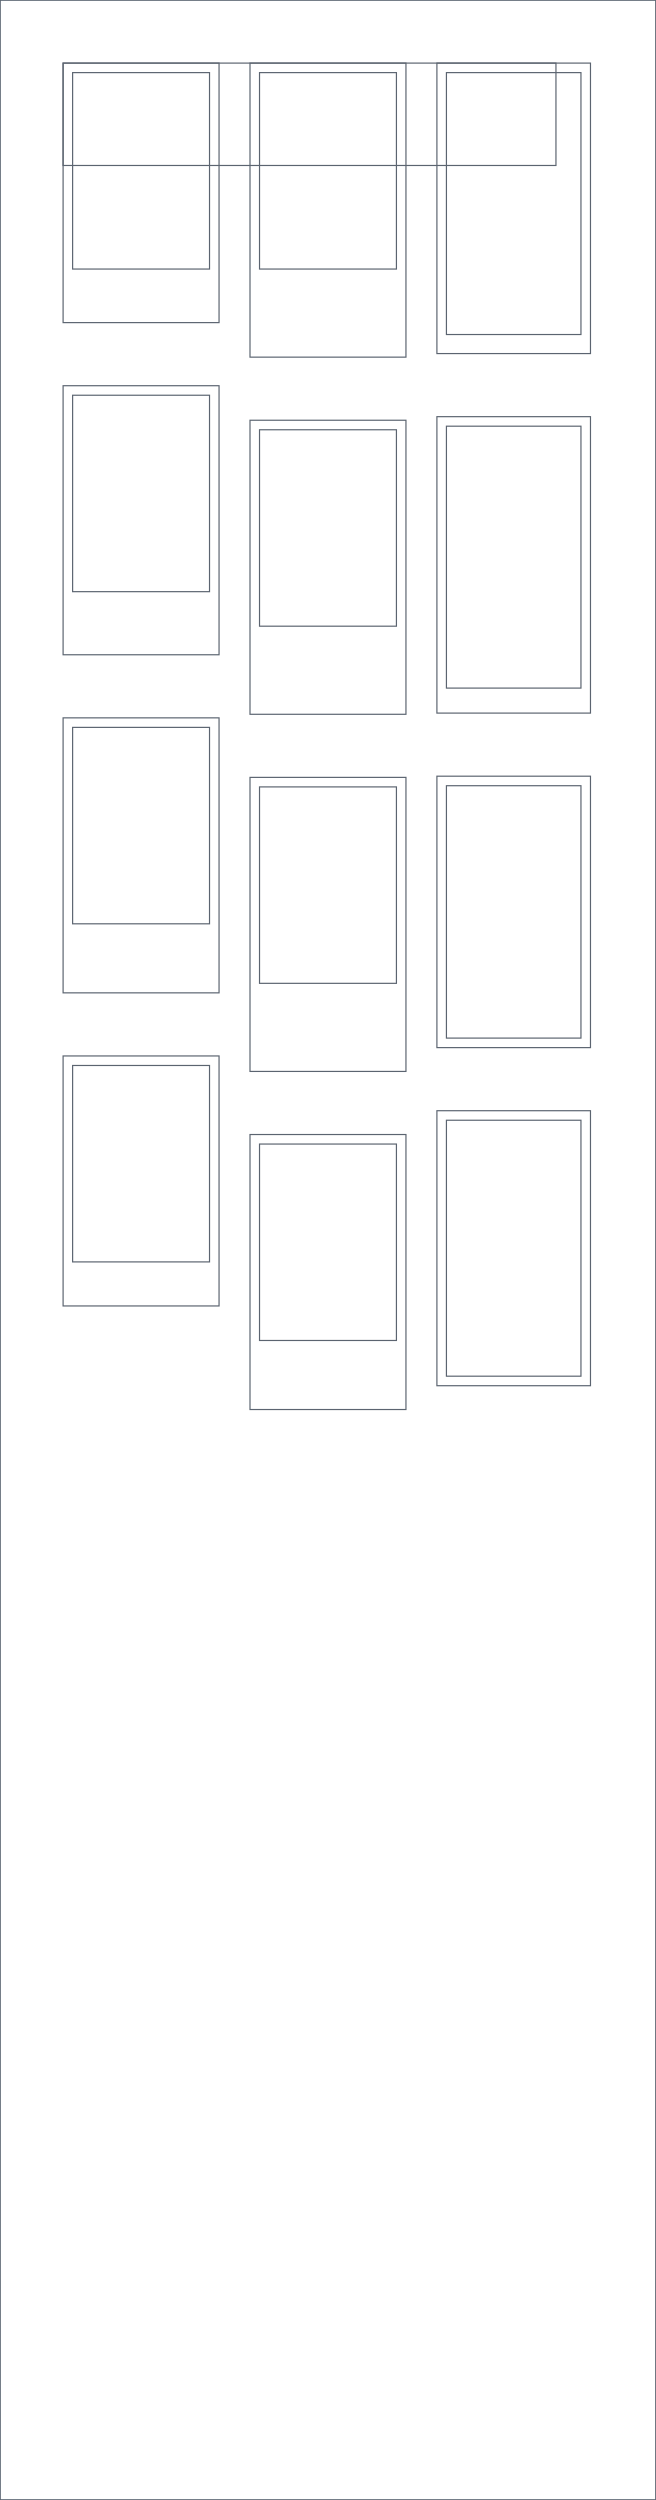
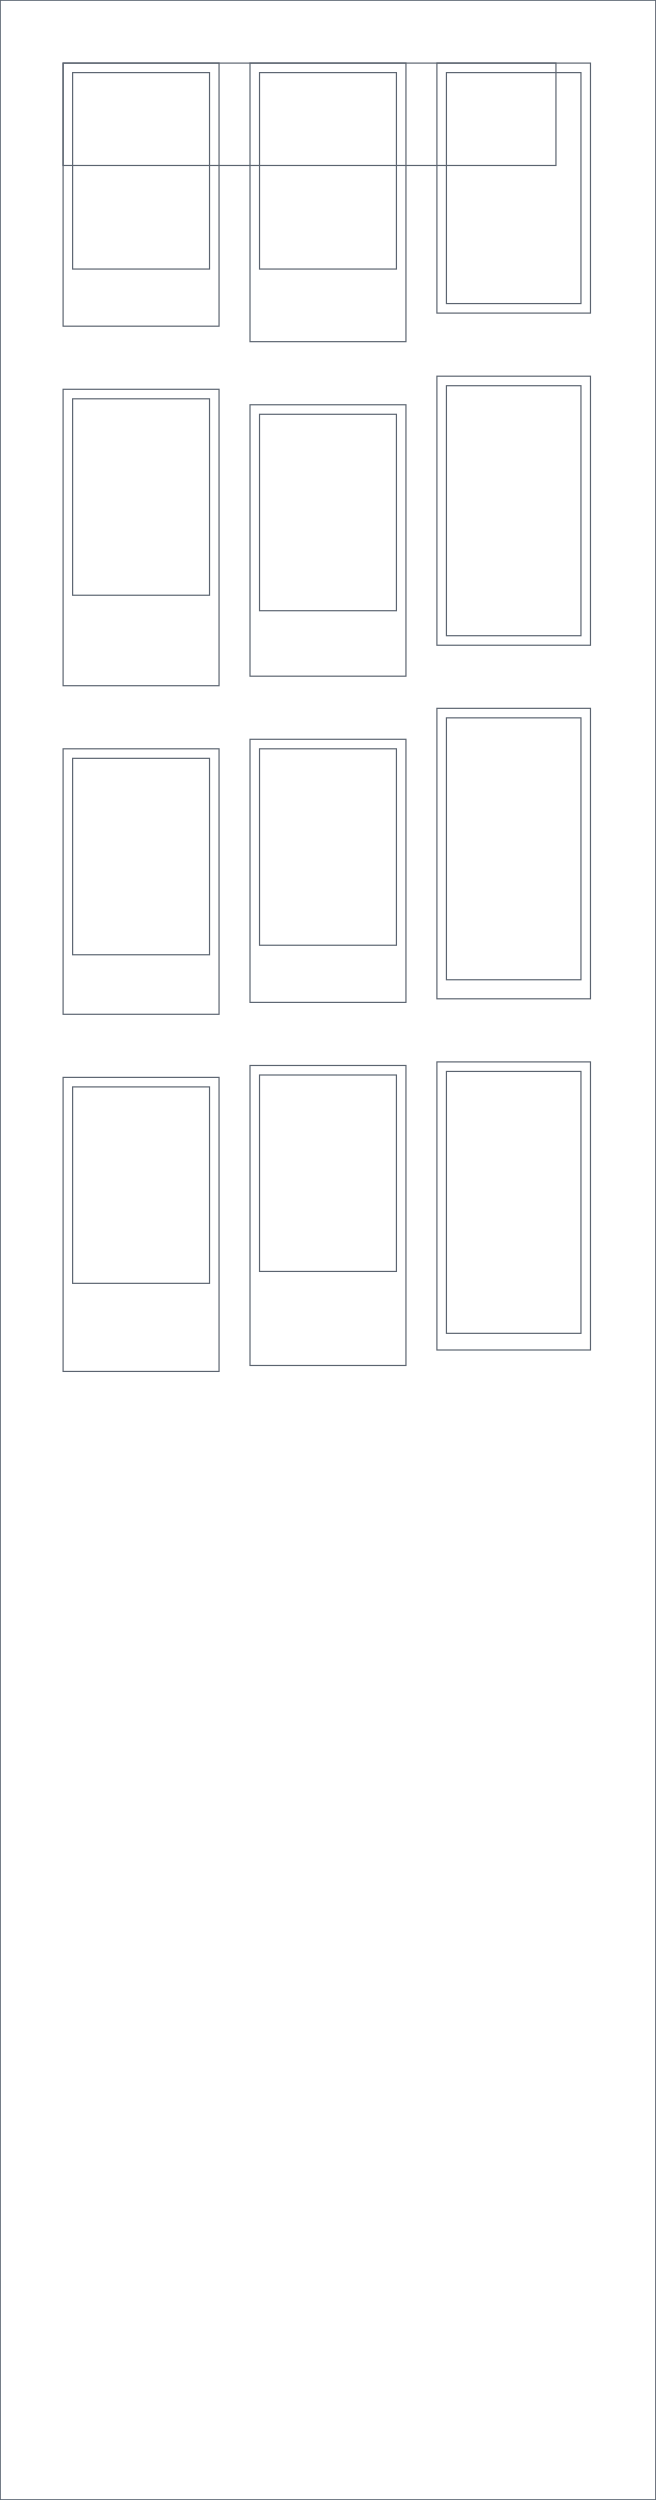
<svg xmlns="http://www.w3.org/2000/svg" width="551" height="2100" viewBox="0 0 551 2100">
  <rect x="0" y="0" width="551" height="2100" fill="none" stroke="#5B6470" stroke-width="1" />
  <rect x="0" y="0" width="551" height="2100" fill="none" stroke="#5B6470" stroke-width="1" />
  <rect x="53" y="53" width="414" height="86" fill="none" stroke="#5B6470" stroke-width="1" />
-   <rect x="53" y="53" width="131" height="218" fill="none" stroke="#5B6470" stroke-width="1" />
+   <rect x="53" y="53" width="131" height="221" fill="none" stroke="#5B6470" stroke-width="1" />
  <rect x="61" y="61" width="115" height="165" fill="none" stroke="#5B6470" stroke-width="1" />
-   <rect x="53" y="324" width="131" height="226" fill="none" stroke="#5B6470" stroke-width="1" />
-   <rect x="61" y="332" width="115" height="165" fill="none" stroke="#5B6470" stroke-width="1" />
-   <rect x="53" y="603" width="131" height="231" fill="none" stroke="#5B6470" stroke-width="1" />
-   <rect x="61" y="611" width="115" height="165" fill="none" stroke="#5B6470" stroke-width="1" />
-   <rect x="53" y="887" width="131" height="210" fill="none" stroke="#5B6470" stroke-width="1" />
-   <rect x="61" y="895" width="115" height="165" fill="none" stroke="#5B6470" stroke-width="1" />
-   <rect x="210" y="53" width="131" height="247" fill="none" stroke="#5B6470" stroke-width="1" />
+   <rect x="53" y="327" width="131" height="249" fill="none" stroke="#5B6470" stroke-width="1" />
+   <rect x="61" y="335" width="115" height="165" fill="none" stroke="#5B6470" stroke-width="1" />
+   <rect x="53" y="629" width="131" height="223" fill="none" stroke="#5B6470" stroke-width="1" />
+   <rect x="61" y="637" width="115" height="165" fill="none" stroke="#5B6470" stroke-width="1" />
+   <rect x="53" y="905" width="131" height="247" fill="none" stroke="#5B6470" stroke-width="1" />
+   <rect x="61" y="913" width="115" height="165" fill="none" stroke="#5B6470" stroke-width="1" />
+   <rect x="210" y="53" width="131" height="234" fill="none" stroke="#5B6470" stroke-width="1" />
  <rect x="218" y="61" width="115" height="165" fill="none" stroke="#5B6470" stroke-width="1" />
-   <rect x="210" y="353" width="131" height="247" fill="none" stroke="#5B6470" stroke-width="1" />
-   <rect x="218" y="361" width="115" height="165" fill="none" stroke="#5B6470" stroke-width="1" />
-   <rect x="210" y="653" width="131" height="247" fill="none" stroke="#5B6470" stroke-width="1" />
-   <rect x="218" y="661" width="115" height="165" fill="none" stroke="#5B6470" stroke-width="1" />
-   <rect x="210" y="953" width="131" height="231" fill="none" stroke="#5B6470" stroke-width="1" />
-   <rect x="218" y="961" width="115" height="165" fill="none" stroke="#5B6470" stroke-width="1" />
-   <rect x="367" y="53" width="129" height="244" fill="none" stroke="#5B6470" stroke-width="1" />
-   <rect x="375" y="61" width="113" height="220" fill="none" stroke="#5B6470" stroke-width="1" />
-   <rect x="367" y="350" width="129" height="249" fill="none" stroke="#5B6470" stroke-width="1" />
-   <rect x="375" y="358" width="113" height="220" fill="none" stroke="#5B6470" stroke-width="1" />
-   <rect x="367" y="652" width="129" height="228" fill="none" stroke="#5B6470" stroke-width="1" />
-   <rect x="375" y="660" width="113" height="212" fill="none" stroke="#5B6470" stroke-width="1" />
-   <rect x="367" y="933" width="129" height="231" fill="none" stroke="#5B6470" stroke-width="1" />
-   <rect x="375" y="941" width="113" height="215" fill="none" stroke="#5B6470" stroke-width="1" />
+   <rect x="210" y="340" width="131" height="228" fill="none" stroke="#5B6470" stroke-width="1" />
+   <rect x="218" y="348" width="115" height="165" fill="none" stroke="#5B6470" stroke-width="1" />
+   <rect x="210" y="621" width="131" height="221" fill="none" stroke="#5B6470" stroke-width="1" />
+   <rect x="218" y="629" width="115" height="165" fill="none" stroke="#5B6470" stroke-width="1" />
+   <rect x="210" y="895" width="131" height="252" fill="none" stroke="#5B6470" stroke-width="1" />
+   <rect x="218" y="903" width="115" height="165" fill="none" stroke="#5B6470" stroke-width="1" />
+   <rect x="367" y="53" width="129" height="210" fill="none" stroke="#5B6470" stroke-width="1" />
+   <rect x="375" y="61" width="113" height="194" fill="none" stroke="#5B6470" stroke-width="1" />
+   <rect x="367" y="316" width="129" height="226" fill="none" stroke="#5B6470" stroke-width="1" />
+   <rect x="375" y="324" width="113" height="210" fill="none" stroke="#5B6470" stroke-width="1" />
+   <rect x="367" y="595" width="129" height="244" fill="none" stroke="#5B6470" stroke-width="1" />
+   <rect x="375" y="603" width="113" height="220" fill="none" stroke="#5B6470" stroke-width="1" />
+   <rect x="367" y="892" width="129" height="242" fill="none" stroke="#5B6470" stroke-width="1" />
+   <rect x="375" y="900" width="113" height="220" fill="none" stroke="#5B6470" stroke-width="1" />
</svg>
